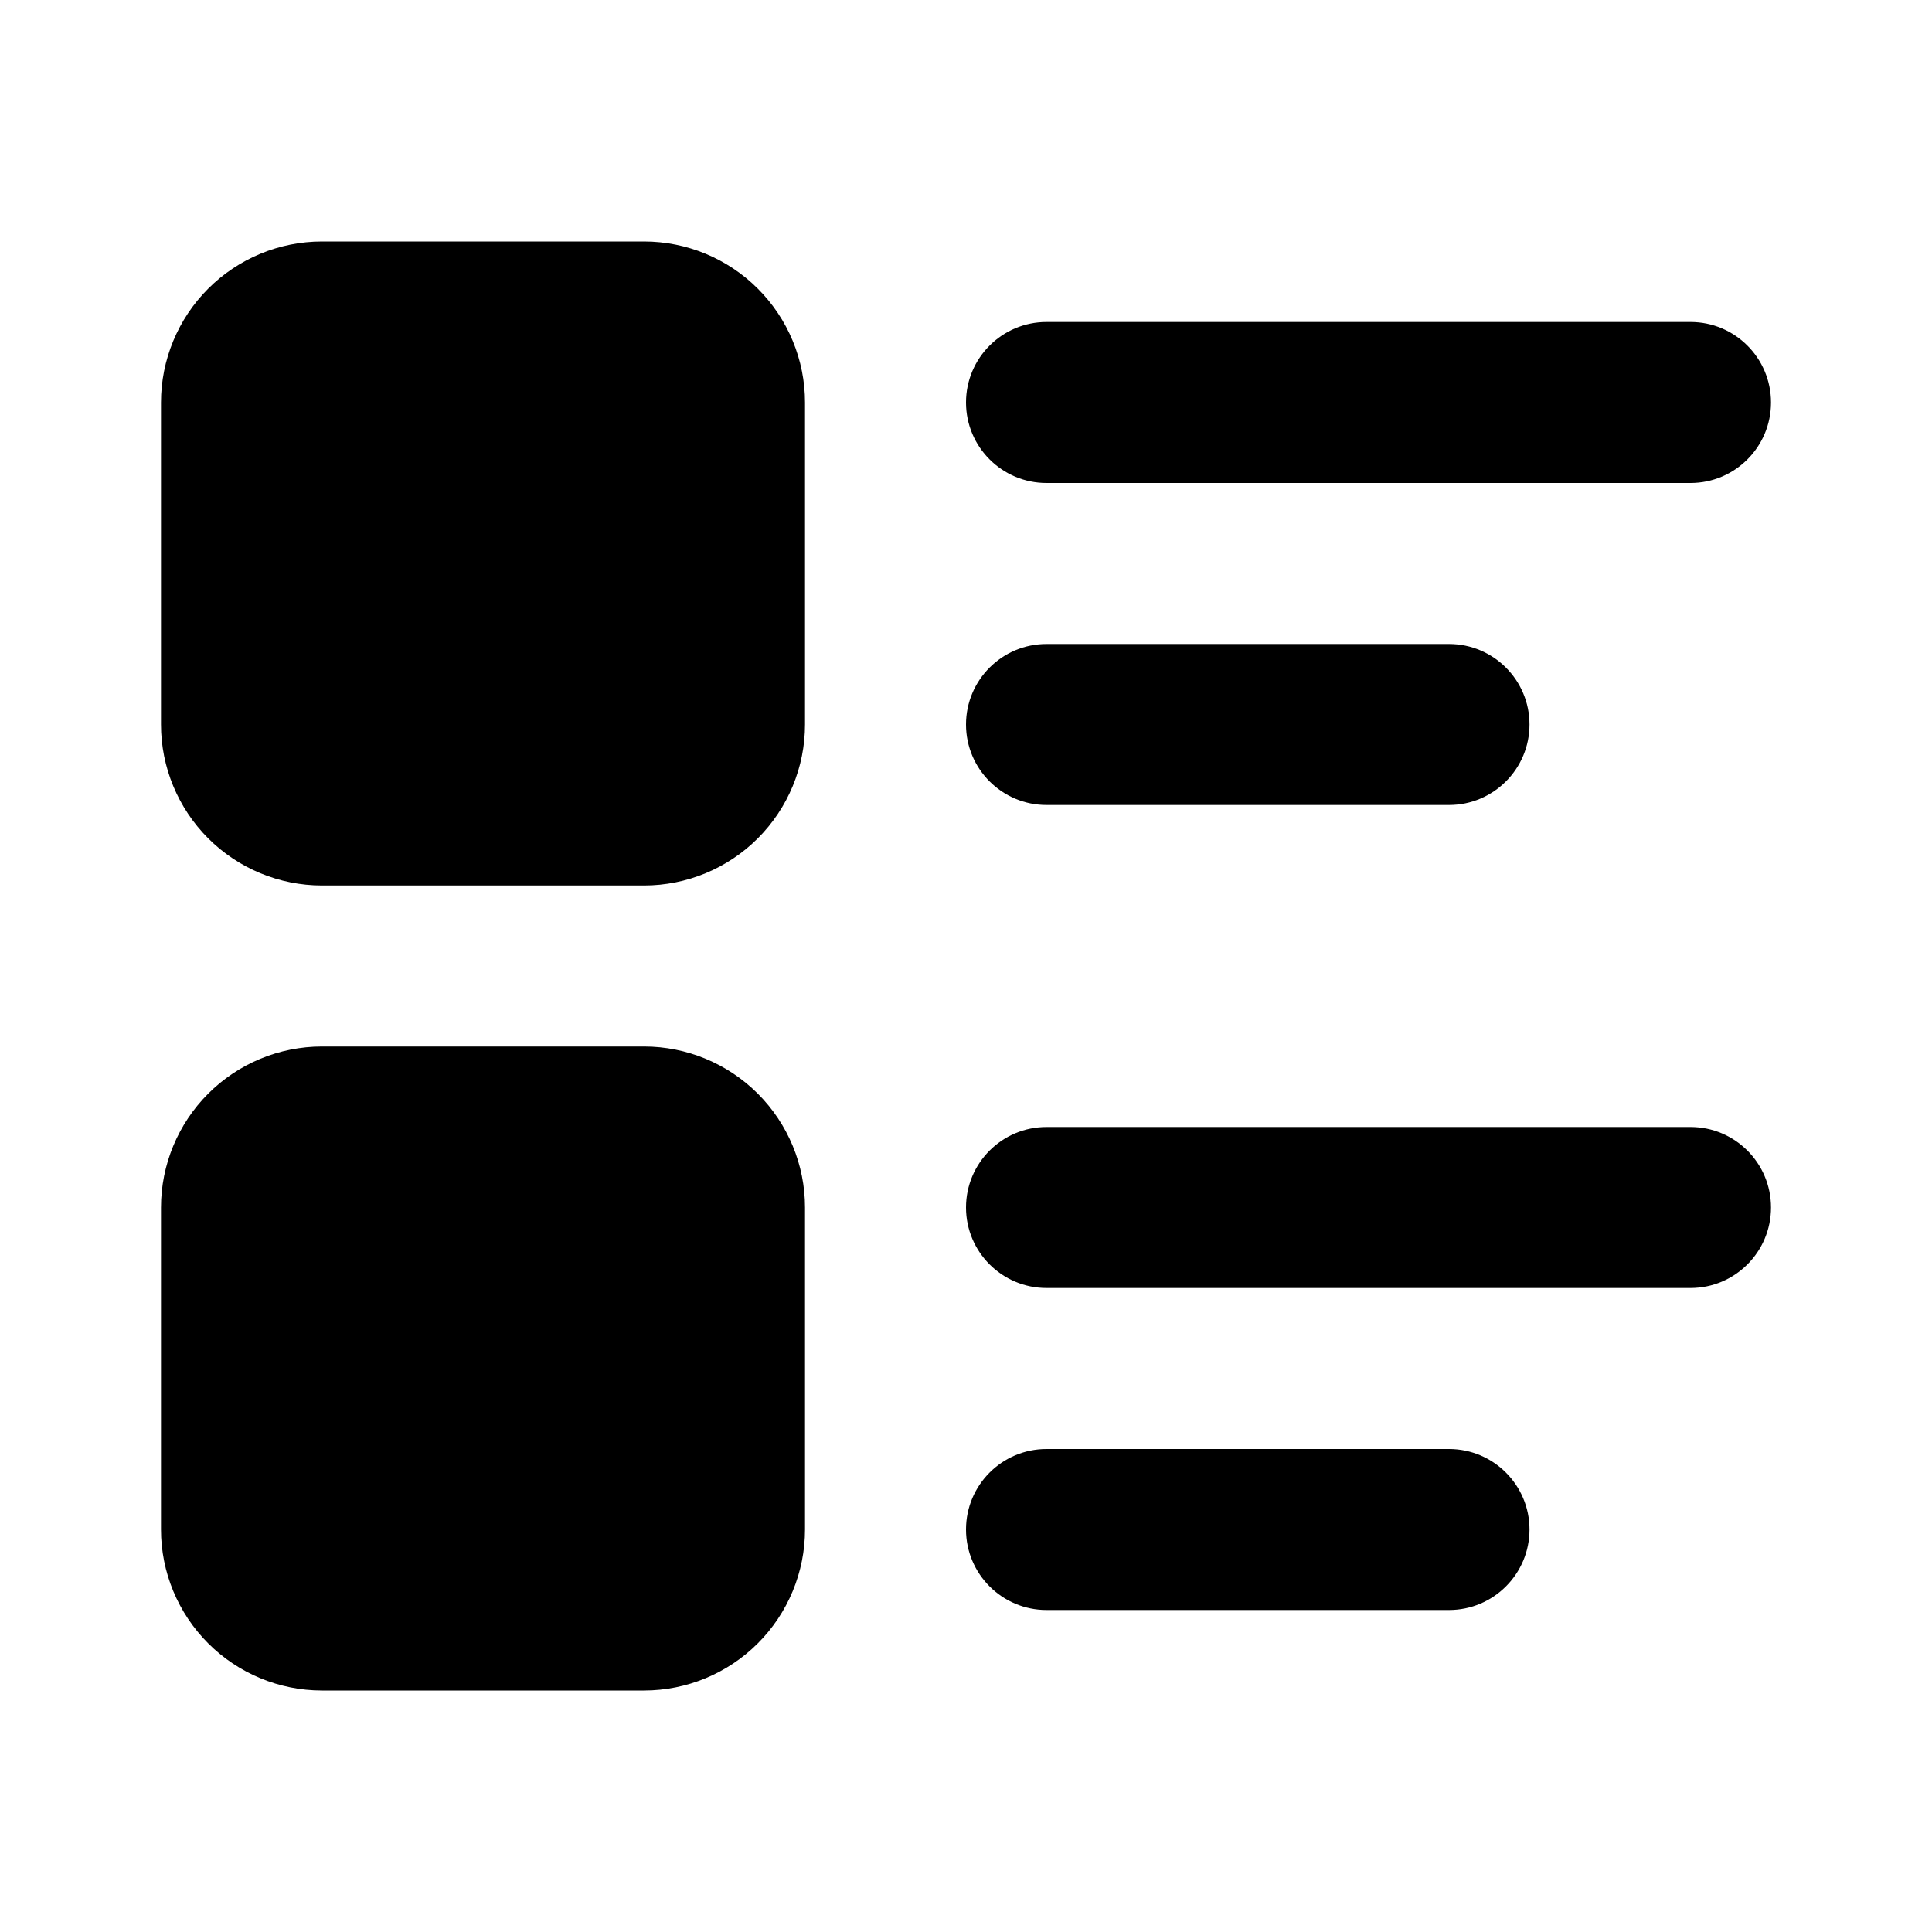
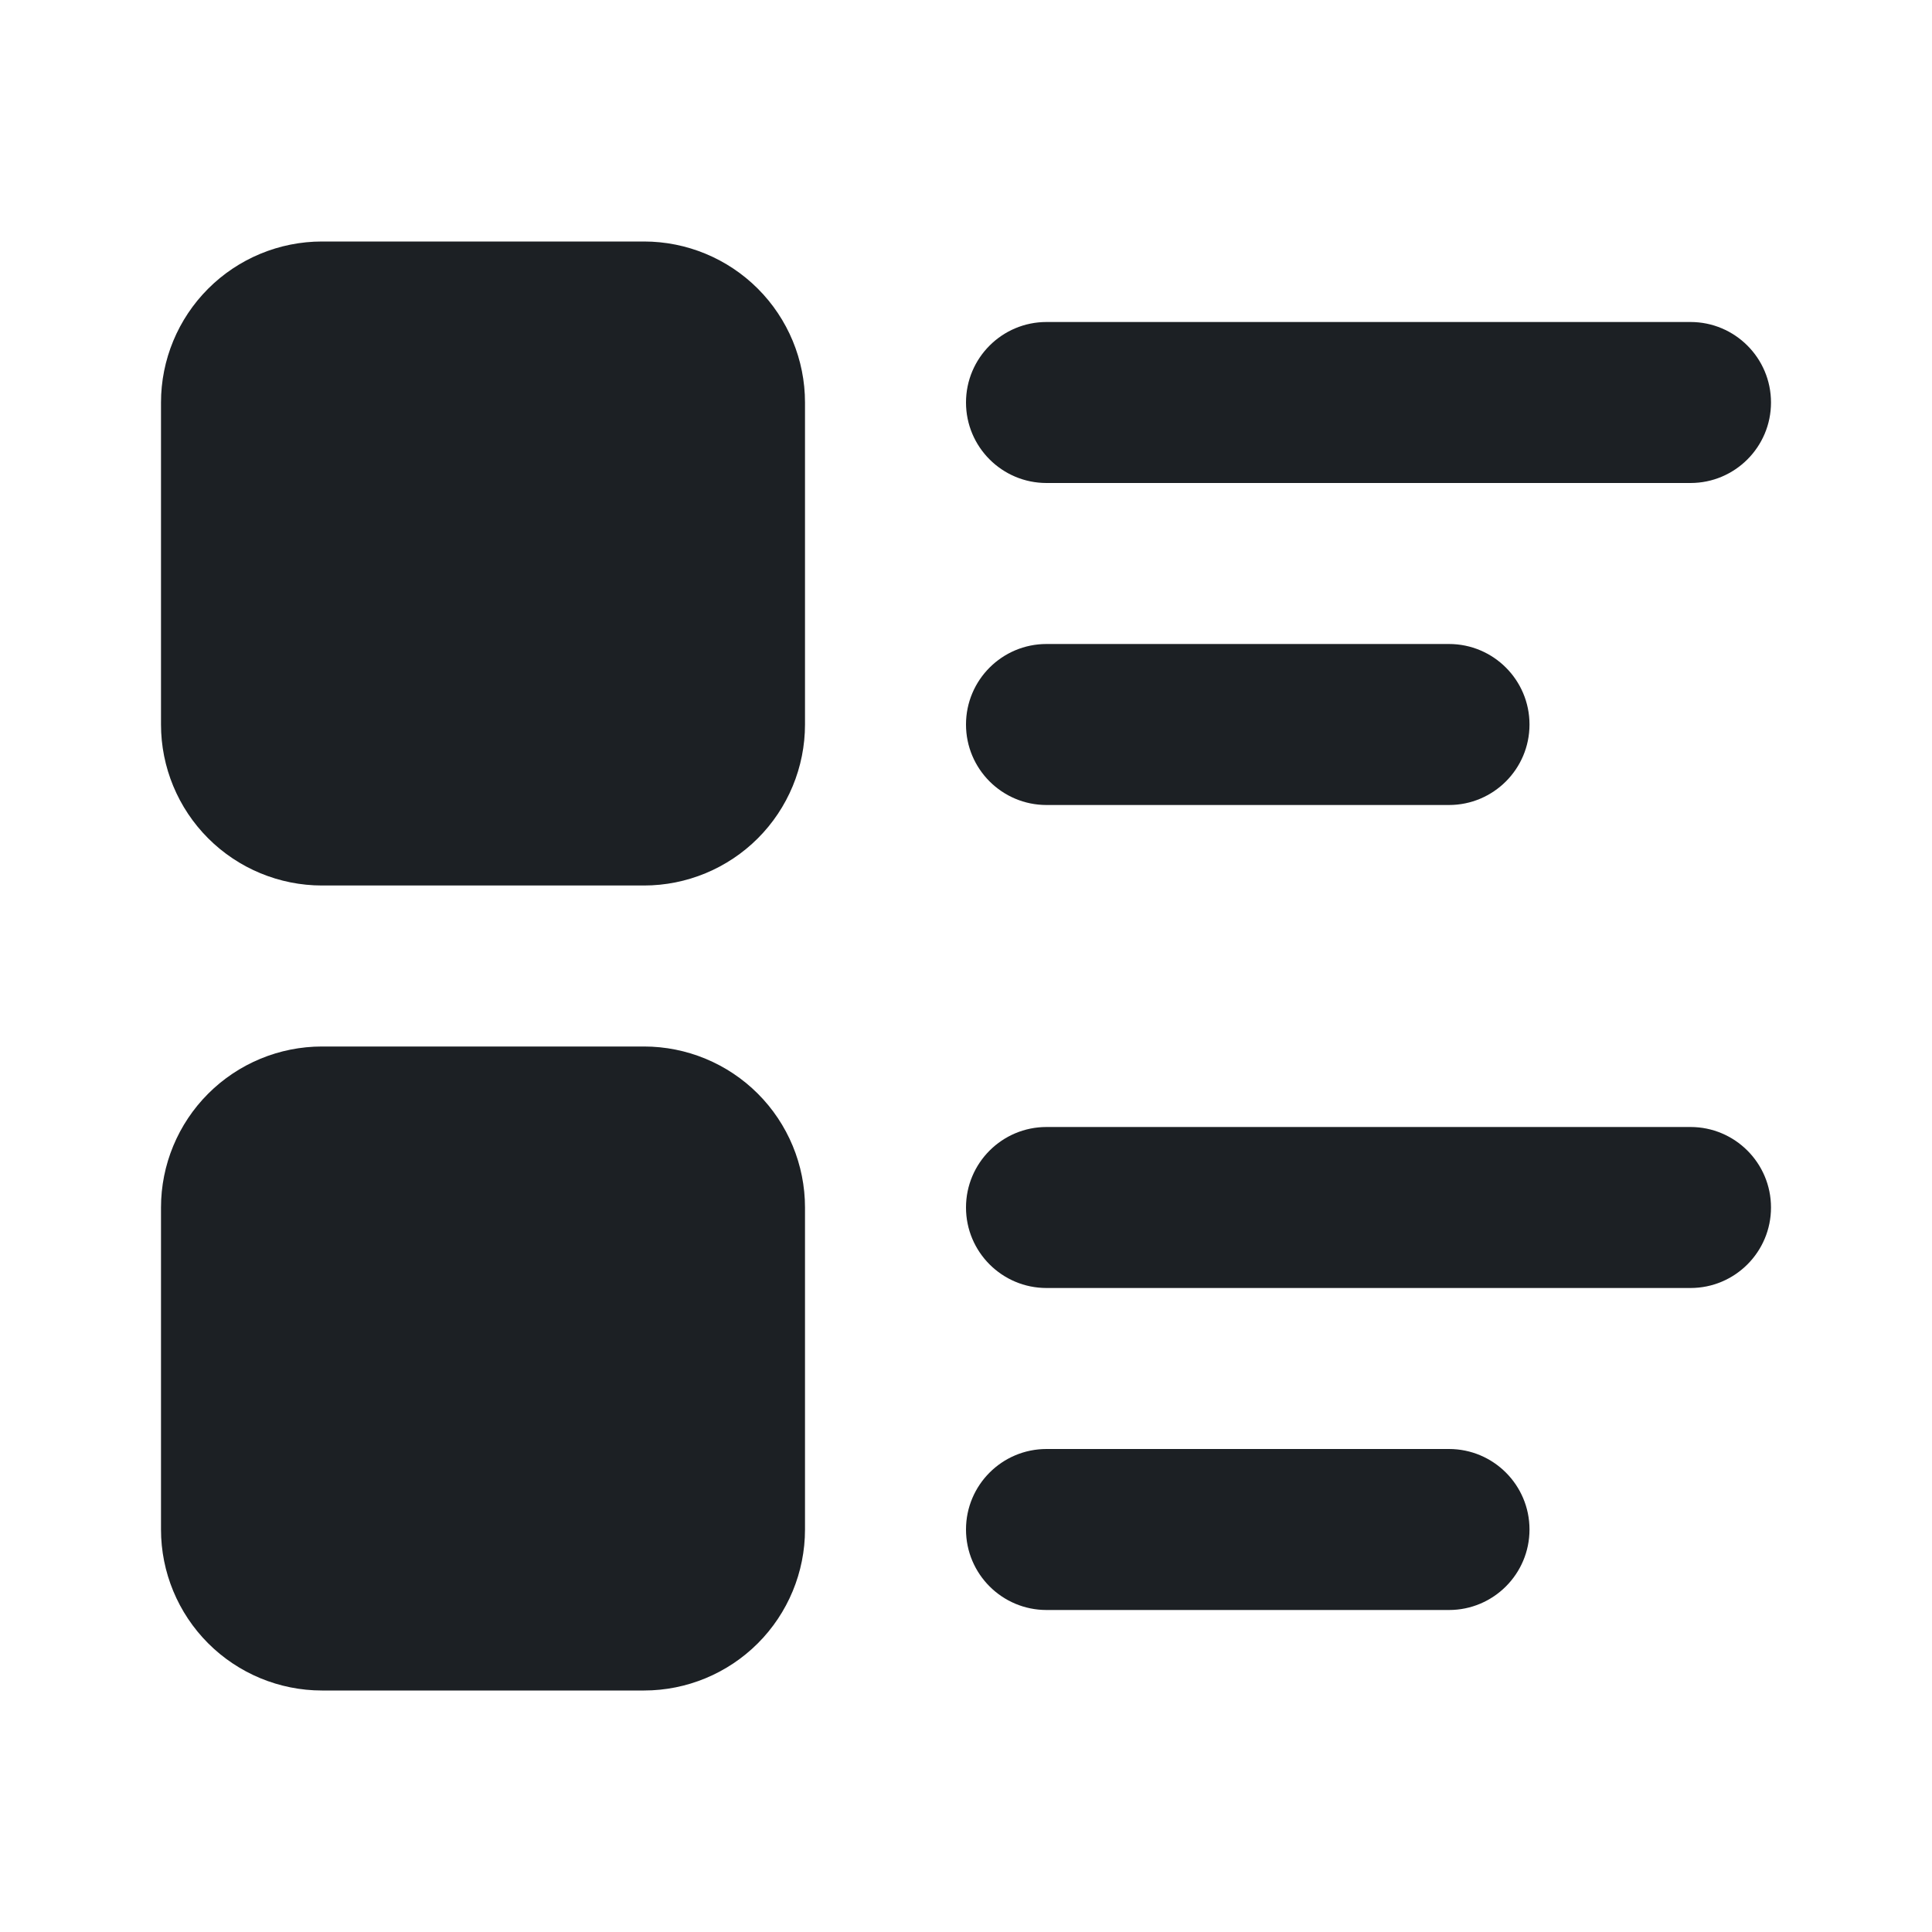
<svg xmlns="http://www.w3.org/2000/svg" width="24" height="24" viewBox="0 0 24 24" fill="none">
-   <path fill-rule="evenodd" clip-rule="evenodd" d="M2.586 3.586C2.961 3.211 3.47 3 4 3H8C8.53 3 9.039 3.211 9.414 3.586C9.789 3.961 10 4.47 10 5V9C10 9.53 9.789 10.039 9.414 10.414C9.039 10.789 8.53 11 8 11H4C3.47 11 2.961 10.789 2.586 10.414C2.211 10.039 2 9.53 2 9V5C2 4.47 2.211 3.961 2.586 3.586ZM12 5C12 4.448 12.448 4 13 4H21C21.552 4 22 4.448 22 5C22 5.552 21.552 6 21 6H13C12.448 6 12 5.552 12 5ZM12 9C12 8.448 12.448 8 13 8H18C18.552 8 19 8.448 19 9C19 9.552 18.552 10 18 10H13C12.448 10 12 9.552 12 9ZM2.586 13.586C2.961 13.211 3.47 13 4 13H8C8.53 13 9.039 13.211 9.414 13.586C9.789 13.961 10 14.47 10 15V19C10 19.53 9.789 20.039 9.414 20.414C9.039 20.789 8.53 21 8 21H4C3.47 21 2.961 20.789 2.586 20.414C2.211 20.039 2 19.53 2 19V15C2 14.47 2.211 13.961 2.586 13.586ZM12 15C12 14.448 12.448 14 13 14H21C21.552 14 22 14.448 22 15C22 15.552 21.552 16 21 16H13C12.448 16 12 15.552 12 15ZM12 19C12 18.448 12.448 18 13 18H18C18.552 18 19 18.448 19 19C19 19.552 18.552 20 18 20H13C12.448 20 12 19.552 12 19Z" fill="currentColor" />
+   <path fill-rule="evenodd" clip-rule="evenodd" d="M2.586 3.586C2.961 3.211 3.47 3 4 3H8C8.53 3 9.039 3.211 9.414 3.586C9.789 3.961 10 4.47 10 5V9C10 9.53 9.789 10.039 9.414 10.414C9.039 10.789 8.53 11 8 11H4C3.47 11 2.961 10.789 2.586 10.414C2.211 10.039 2 9.53 2 9V5C2 4.47 2.211 3.961 2.586 3.586ZM12 5C12 4.448 12.448 4 13 4H21C21.552 4 22 4.448 22 5C22 5.552 21.552 6 21 6H13C12.448 6 12 5.552 12 5ZM12 9C12 8.448 12.448 8 13 8H18C18.552 8 19 8.448 19 9C19 9.552 18.552 10 18 10H13C12.448 10 12 9.552 12 9ZM2.586 13.586C2.961 13.211 3.47 13 4 13H8C8.53 13 9.039 13.211 9.414 13.586C9.789 13.961 10 14.47 10 15V19C10 19.53 9.789 20.039 9.414 20.414C9.039 20.789 8.53 21 8 21H4C3.47 21 2.961 20.789 2.586 20.414C2.211 20.039 2 19.53 2 19V15C2 14.47 2.211 13.961 2.586 13.586ZM12 15C12 14.448 12.448 14 13 14H21C21.552 14 22 14.448 22 15C22 15.552 21.552 16 21 16H13C12.448 16 12 15.552 12 15ZM12 19C12 18.448 12.448 18 13 18H18C18.552 18 19 18.448 19 19C19 19.552 18.552 20 18 20H13C12.448 20 12 19.552 12 19Z" fill="#1C2024" />
</svg>
